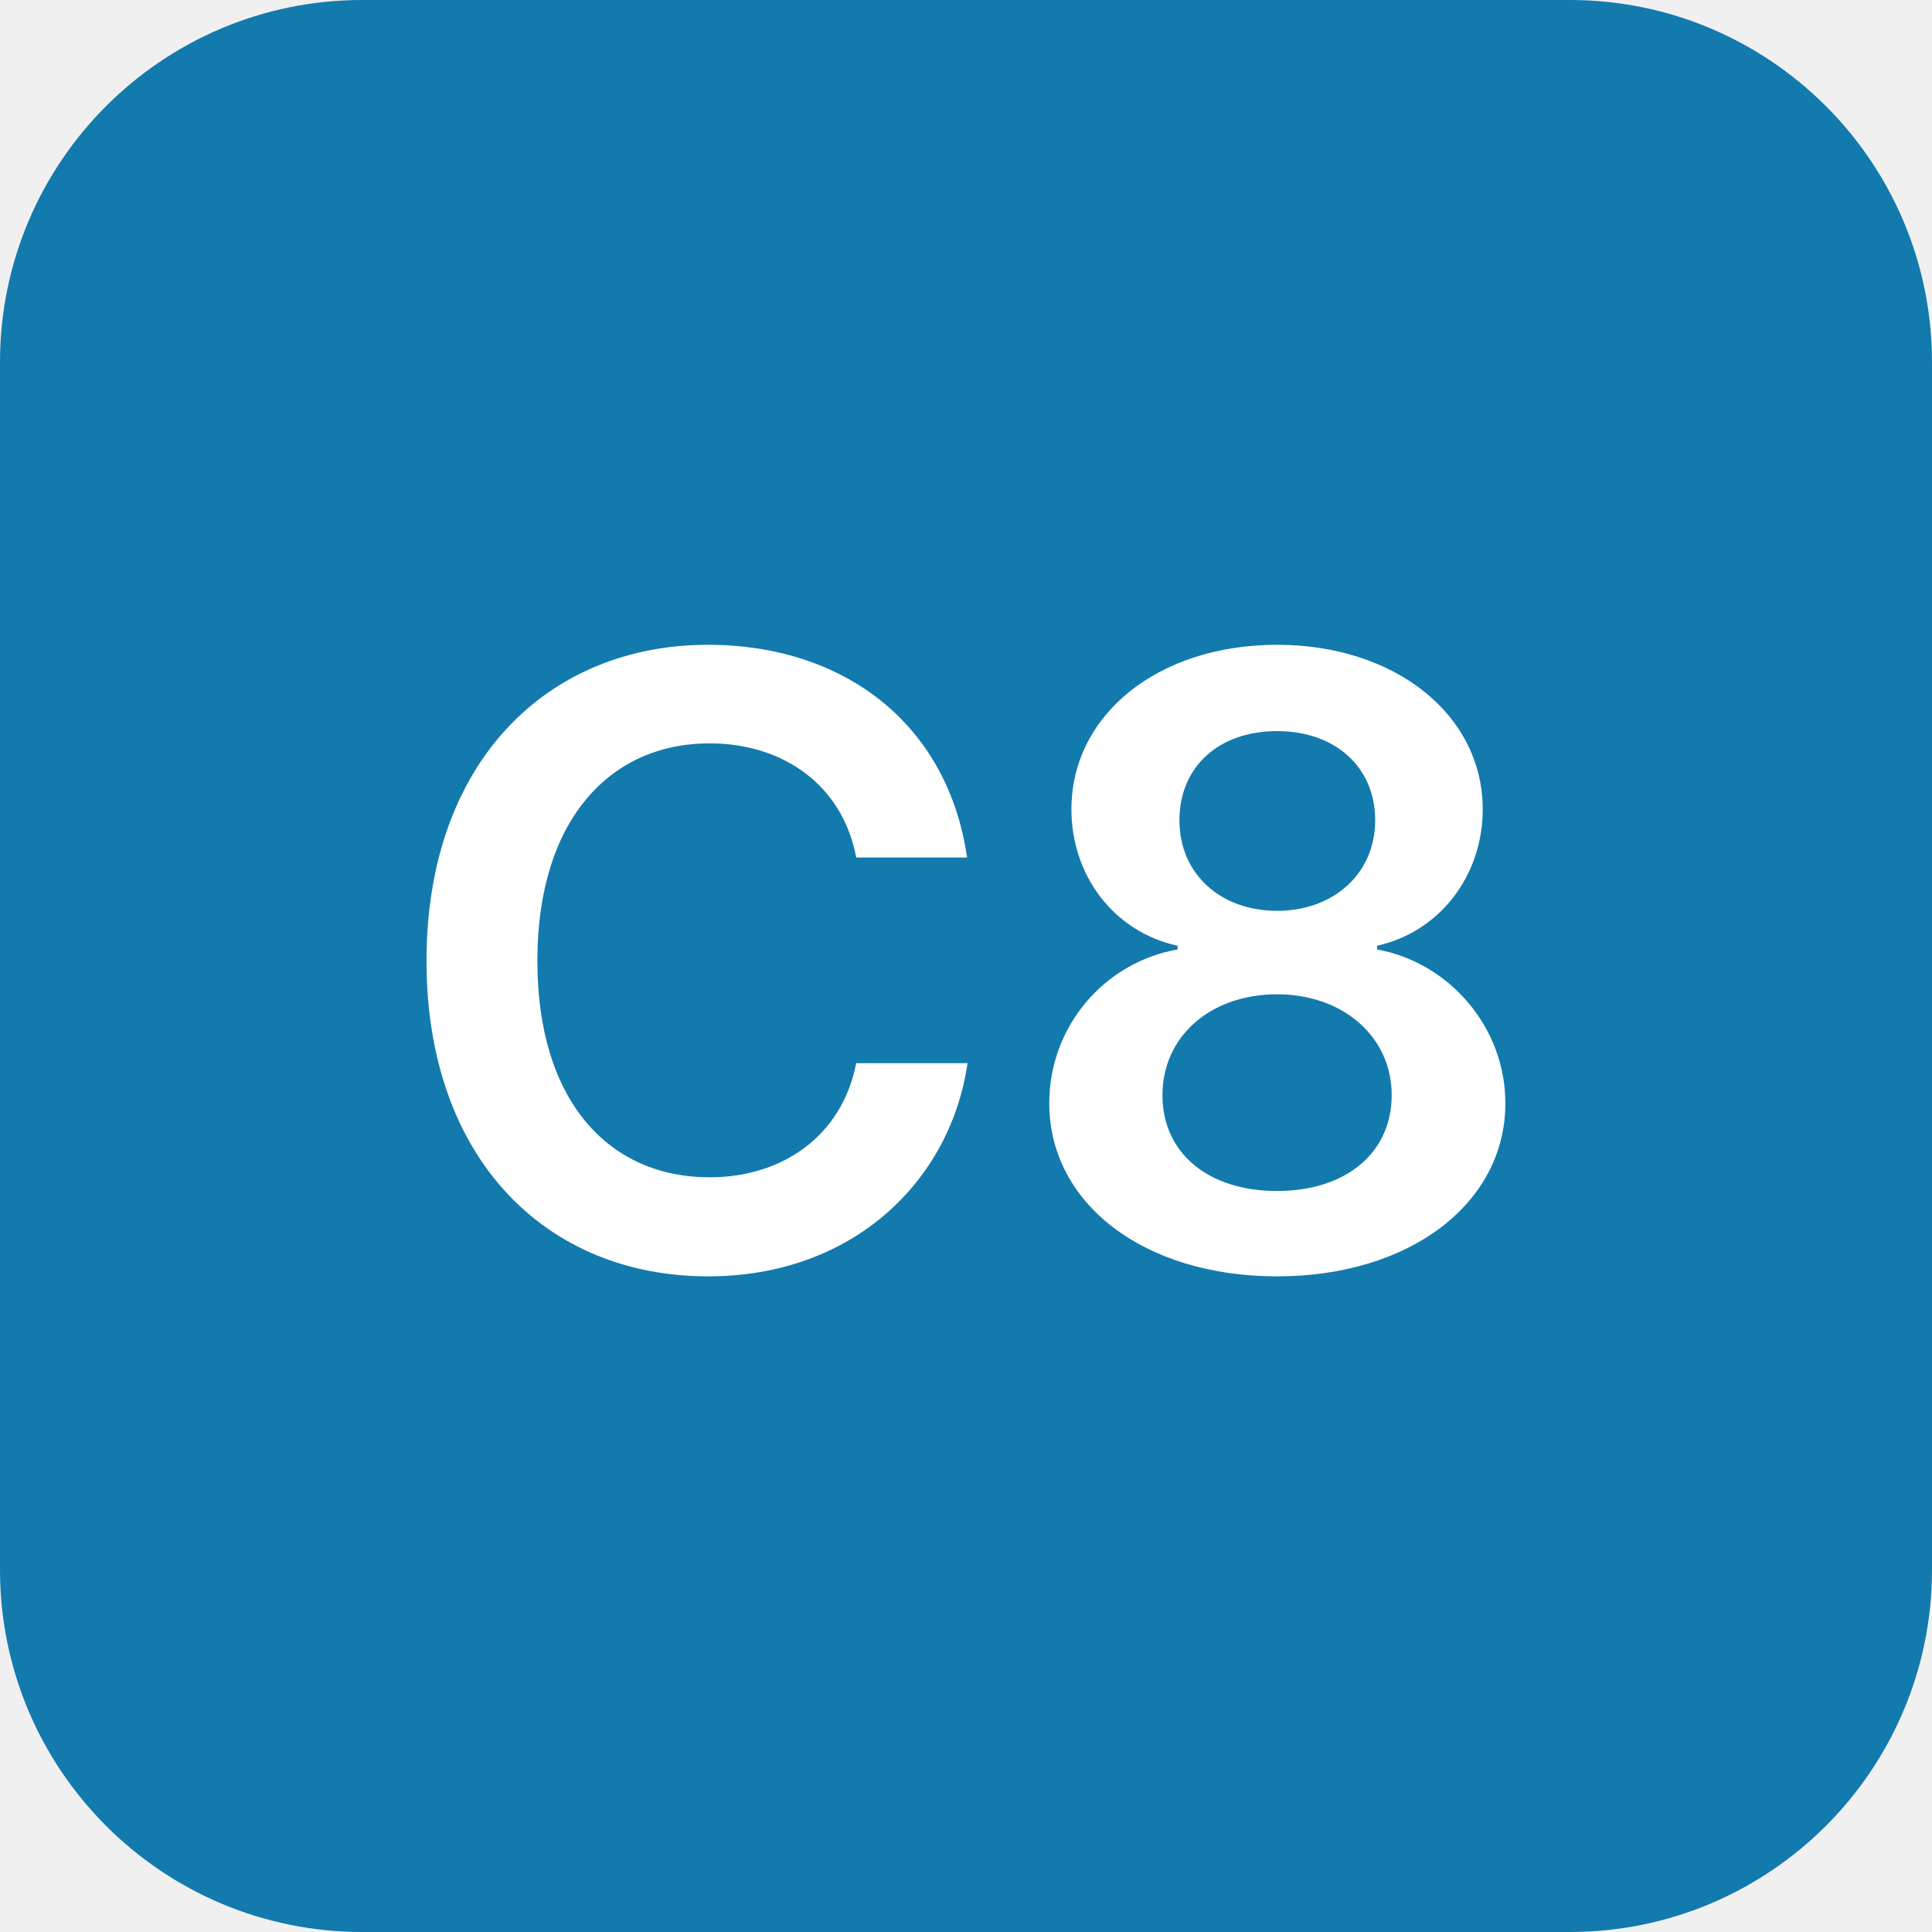
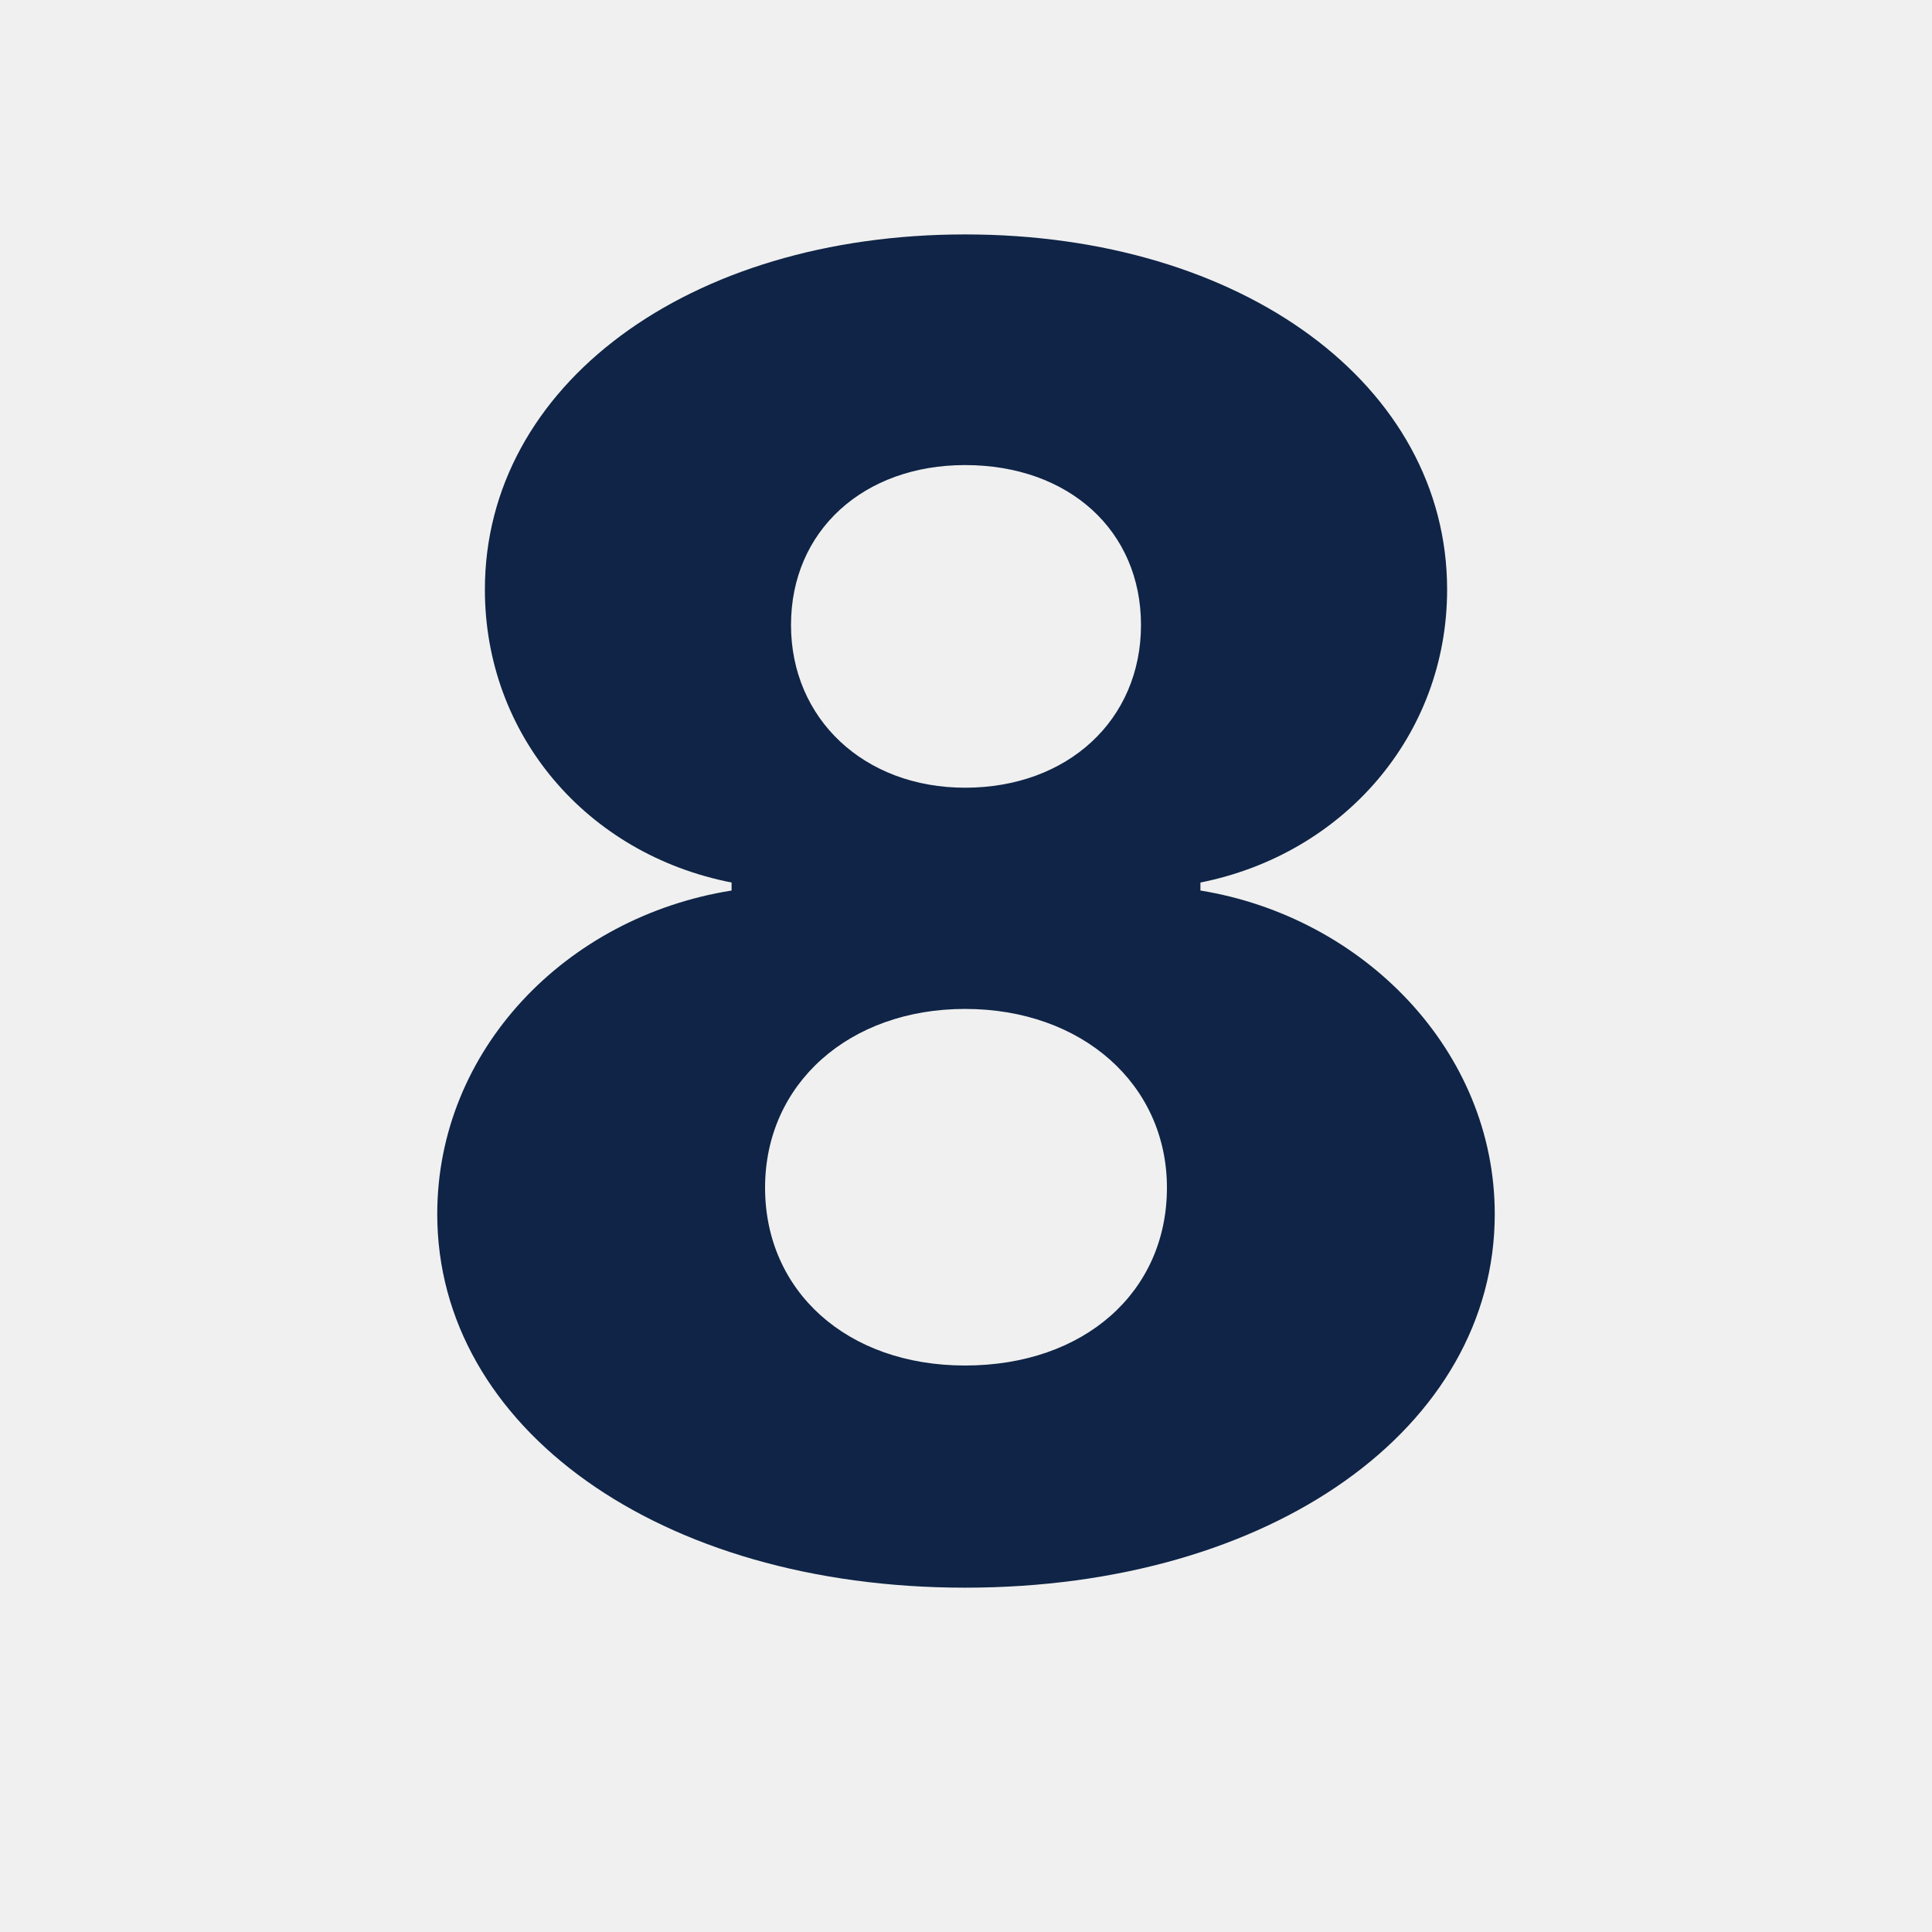
<svg xmlns="http://www.w3.org/2000/svg" viewBox="0 0 64 64">
-   <rect width="64" height="64" rx="12" fill="#137AAD" />
-   <text x="32" y="42" font-family="Inter,Arial,sans-serif" font-size="28" font-weight="600" fill="#fff" text-anchor="middle">C8</text>
+   <text x="32" y="52" font-family="Inter,Arial,sans-serif" font-size="60" font-weight="800" fill="#0f2446" text-anchor="middle">8</text>
</svg>
